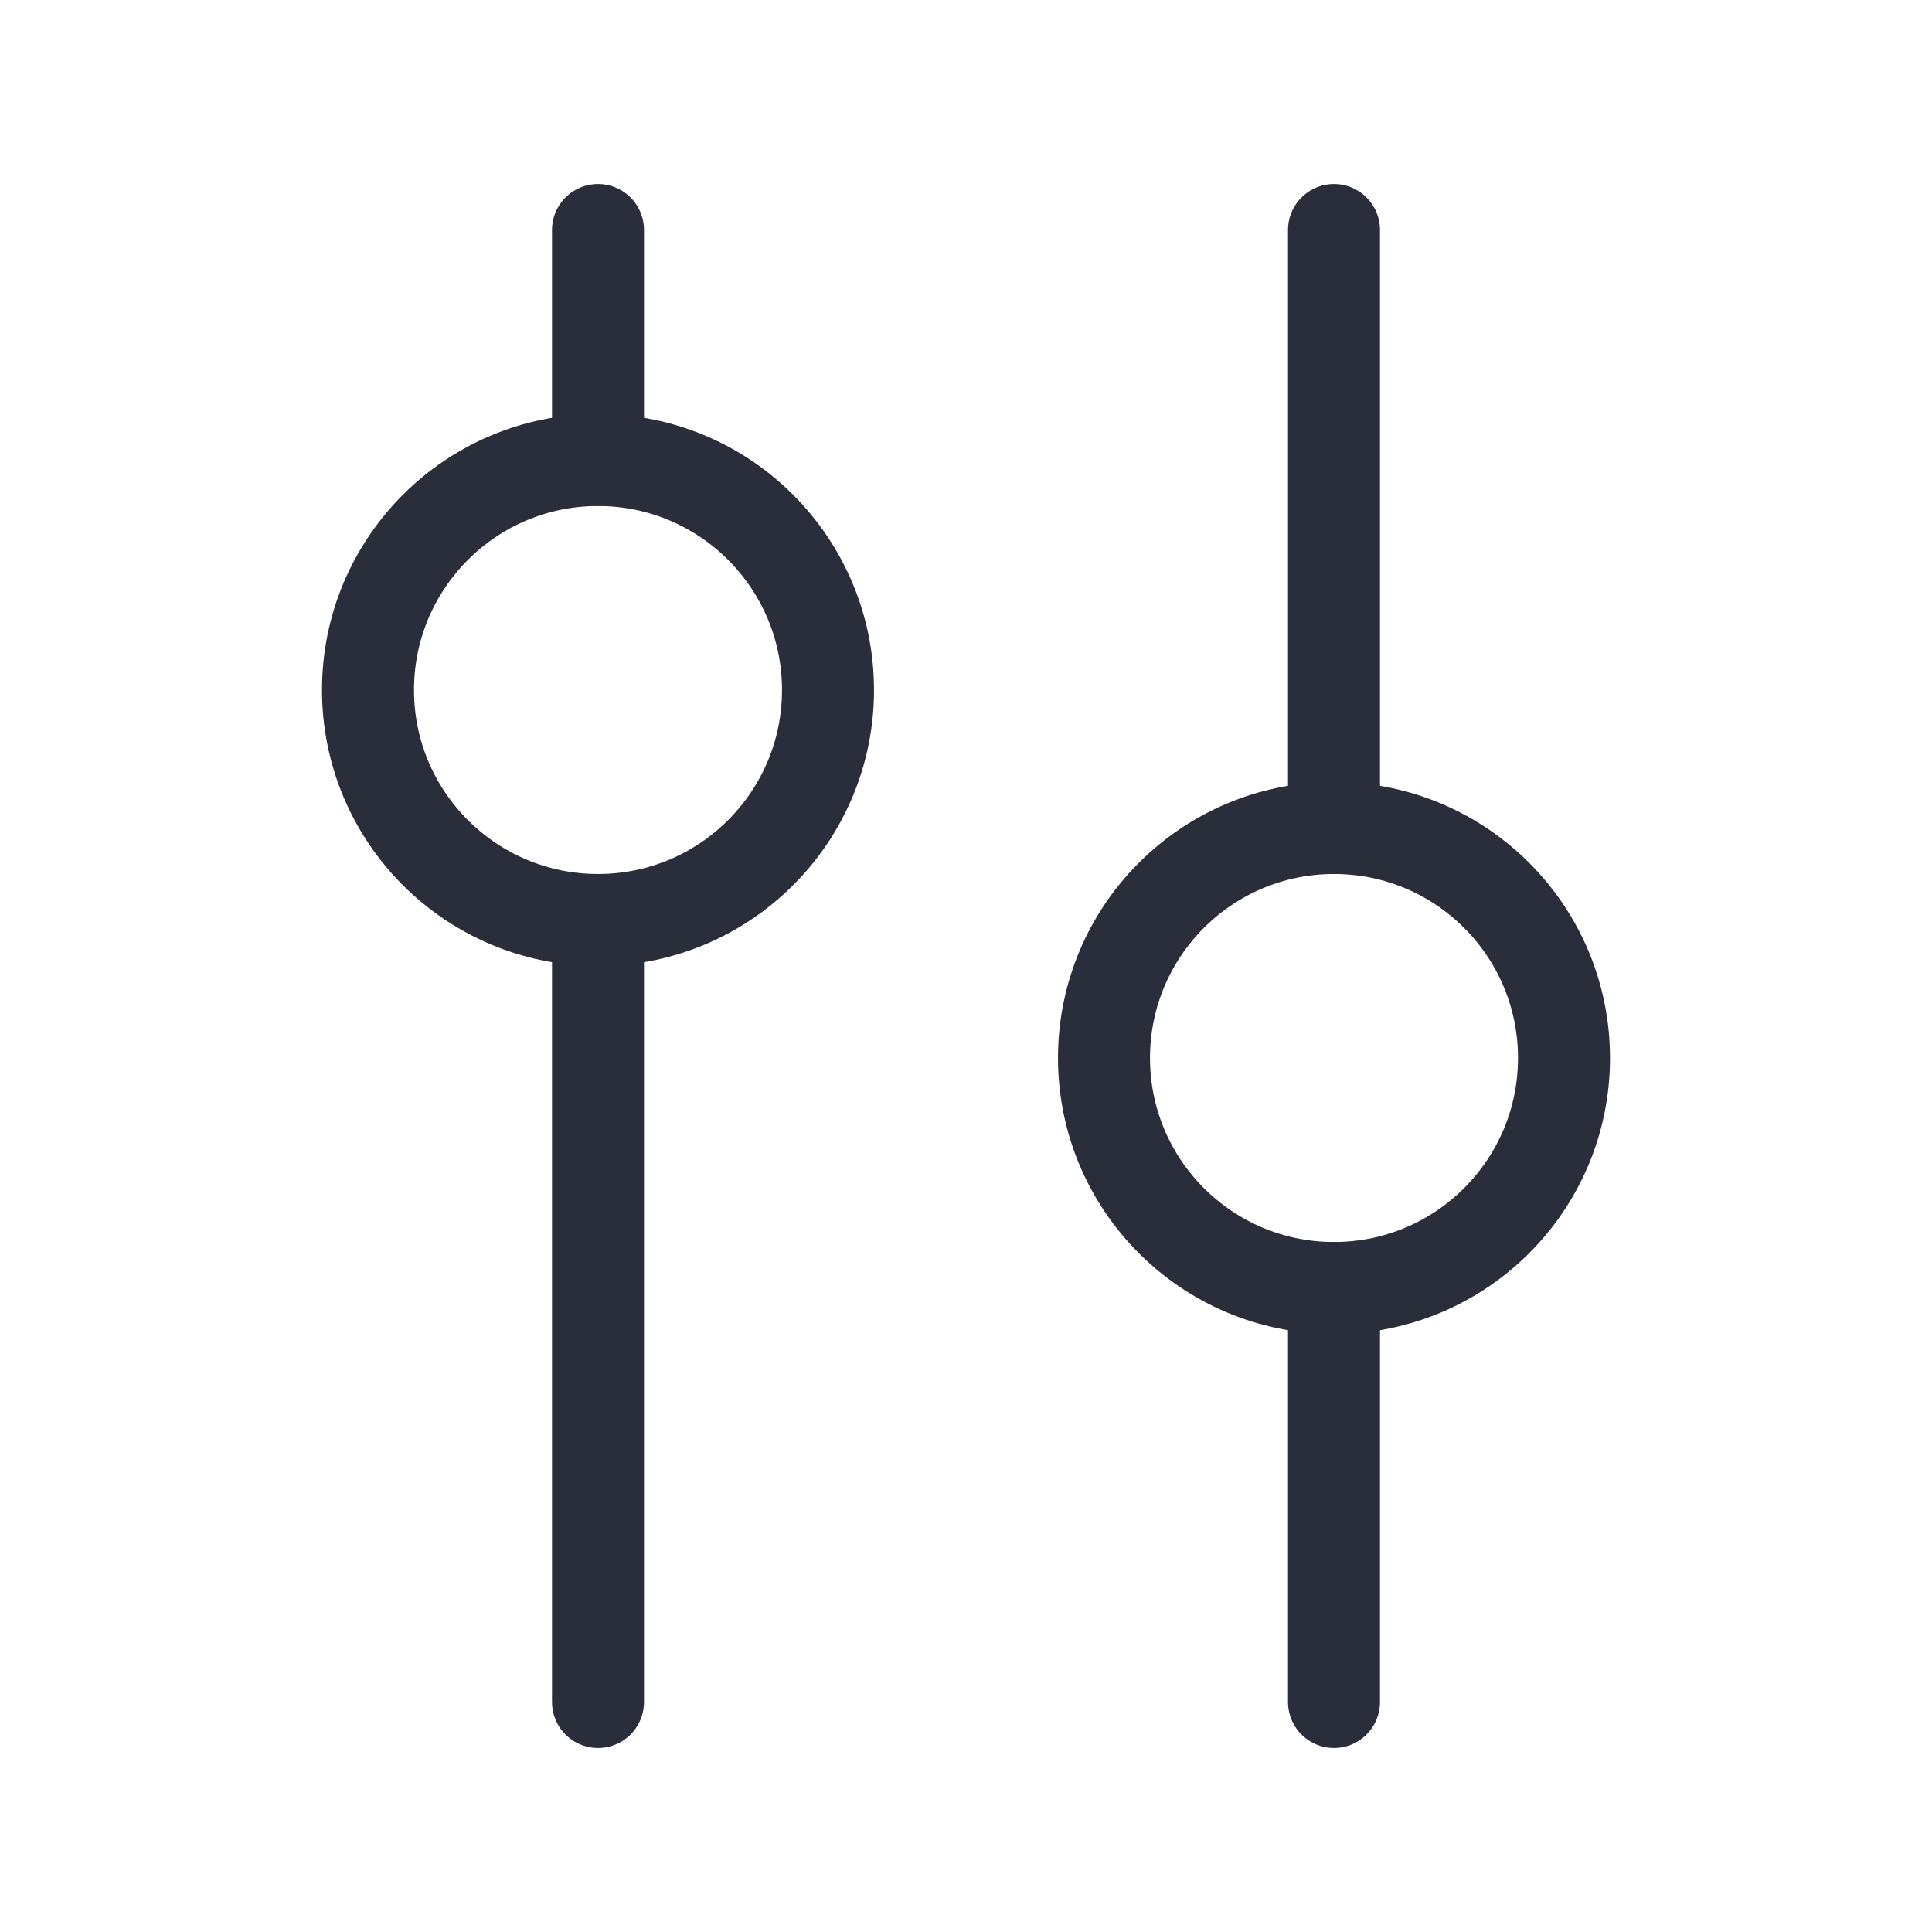
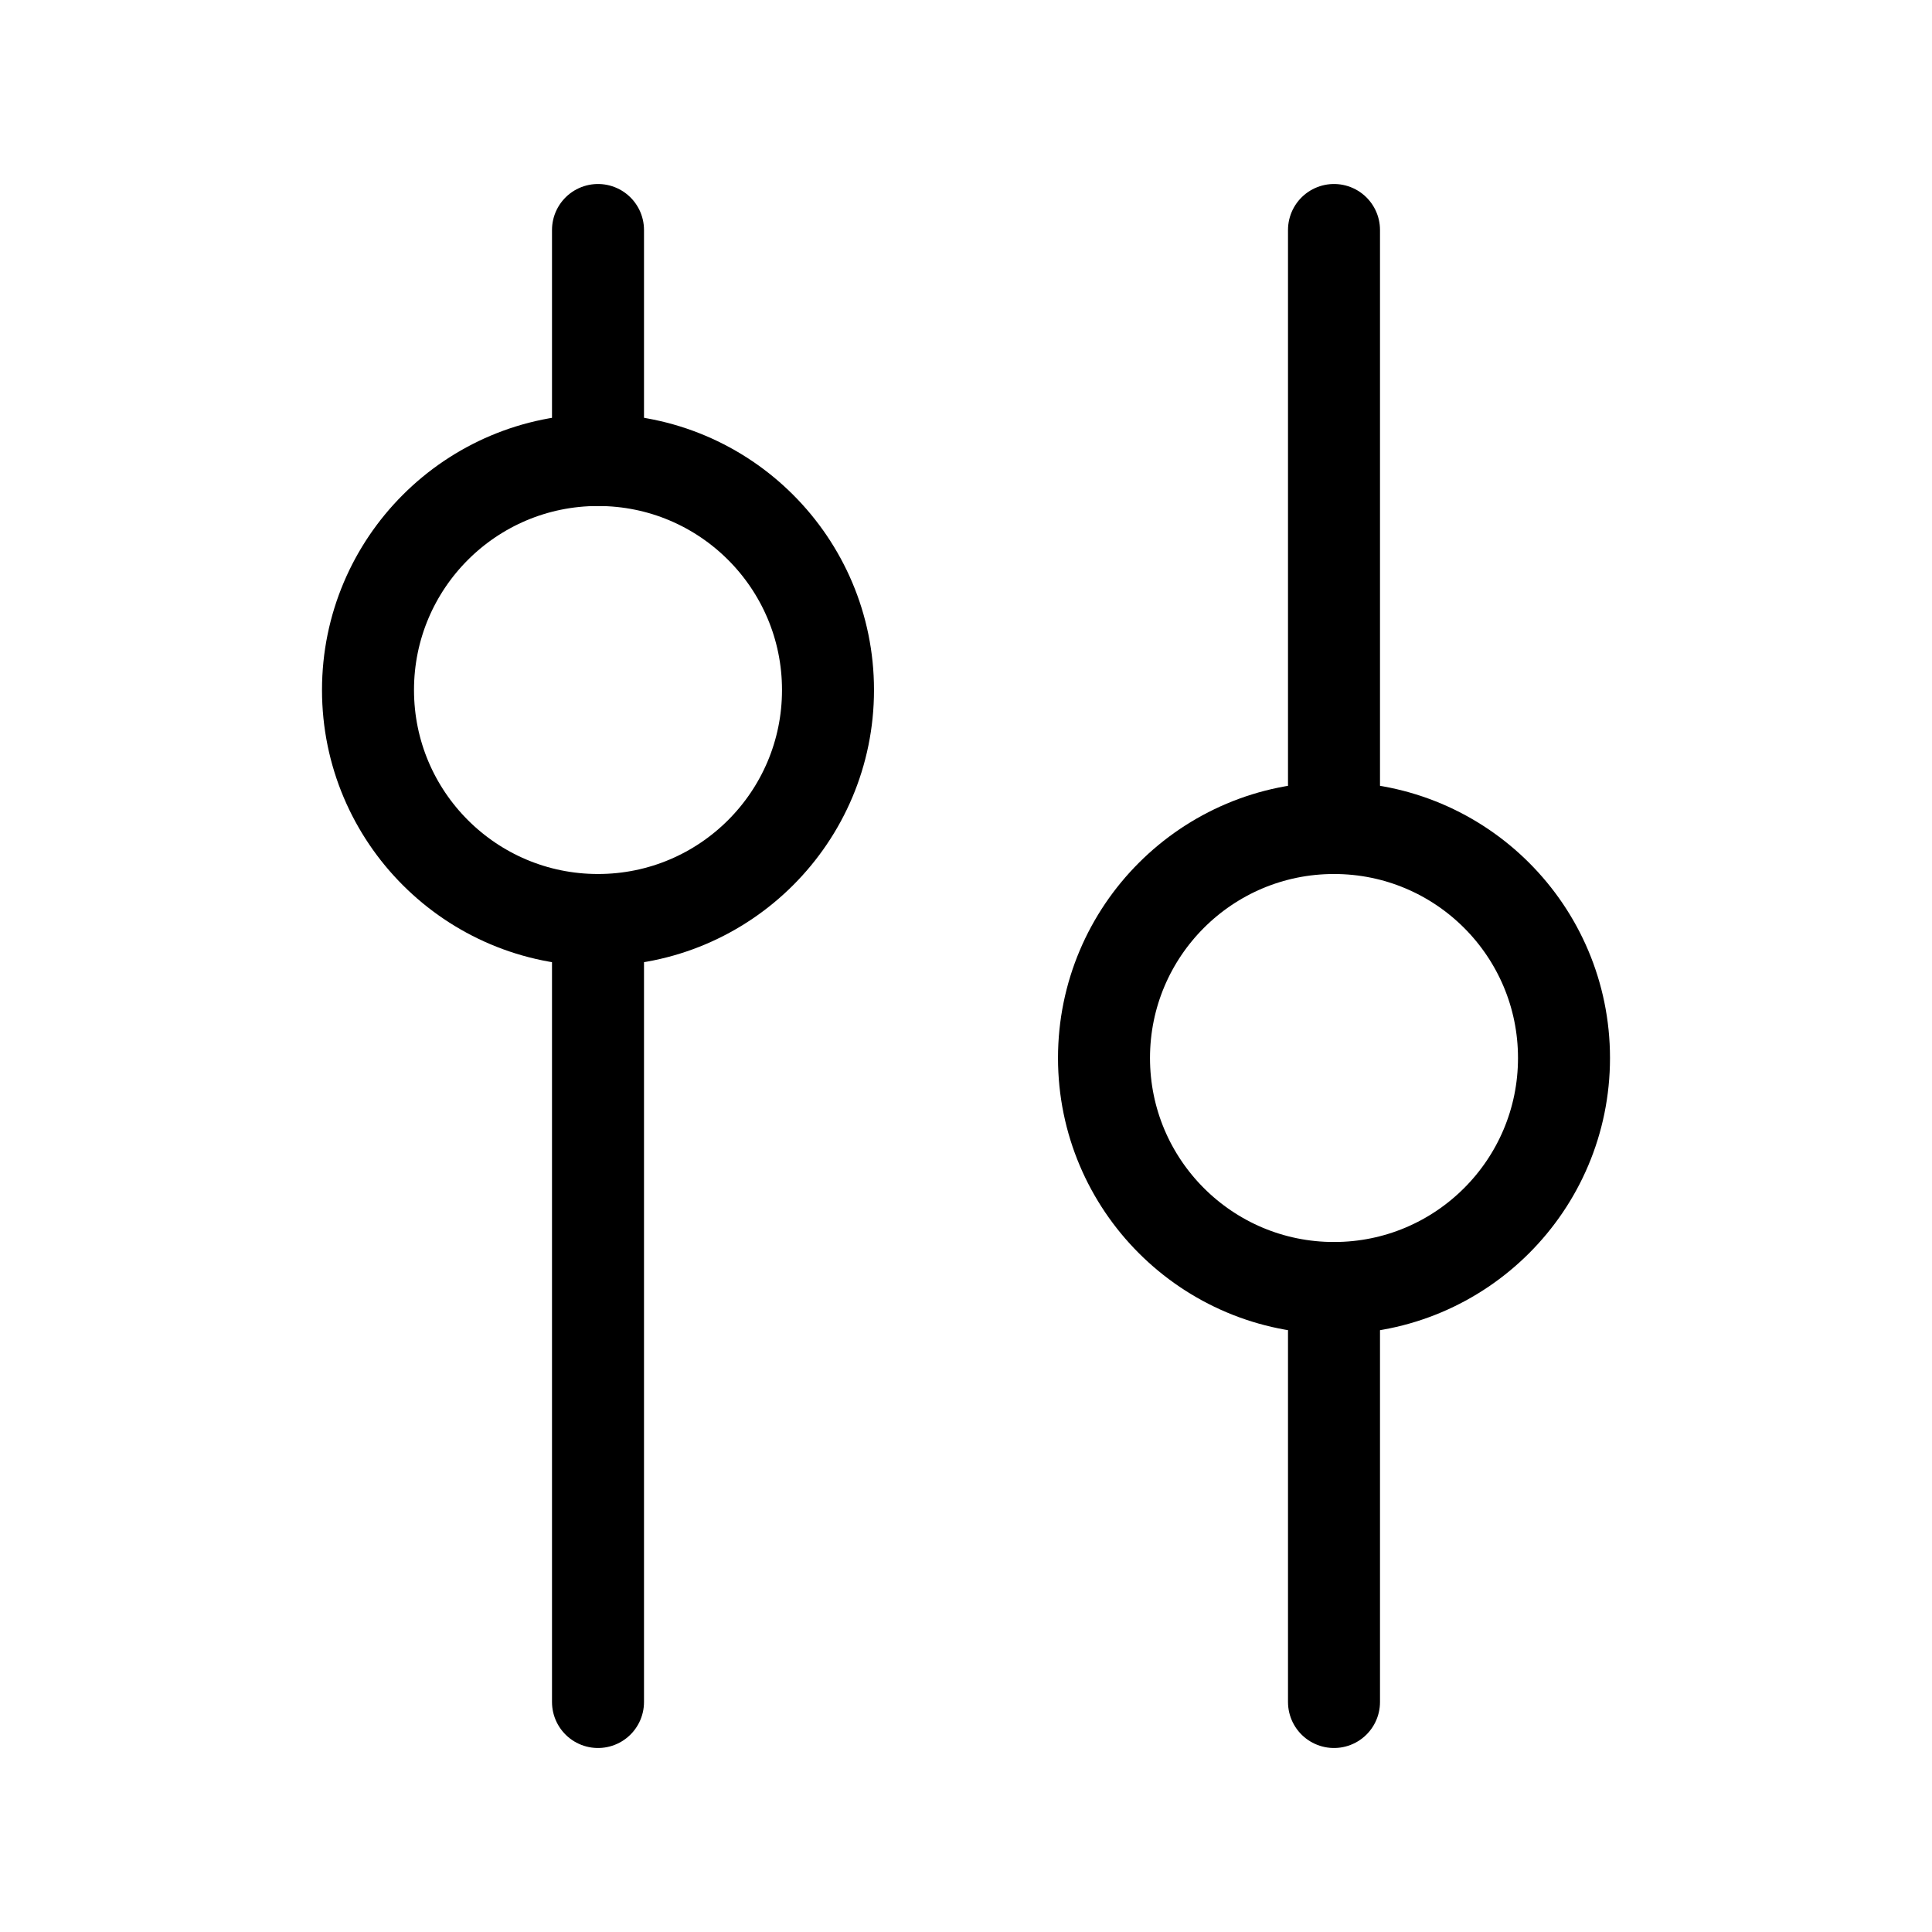
<svg xmlns="http://www.w3.org/2000/svg" height="21" viewBox="0 0 21 21" width="21">
-   <g fill="none" fill-rule="evenodd" stroke="#2a2e3b" stroke-linecap="round" stroke-linejoin="round">
+   <g fill="none" fill-rule="evenodd" stroke="currentColor" stroke-linecap="round" stroke-linejoin="round">
    <path d="m14.5 9v-6.5" />
    <path d="m14.5 18.5v-4.5" />
    <circle cx="14.5" cy="11.5" r="2.5" />
    <path d="m6.5 5v-2.5" />
    <path d="m6.5 18.5v-8.5" />
    <circle cx="6.5" cy="7.5" r="2.5" />
  </g>
</svg>
